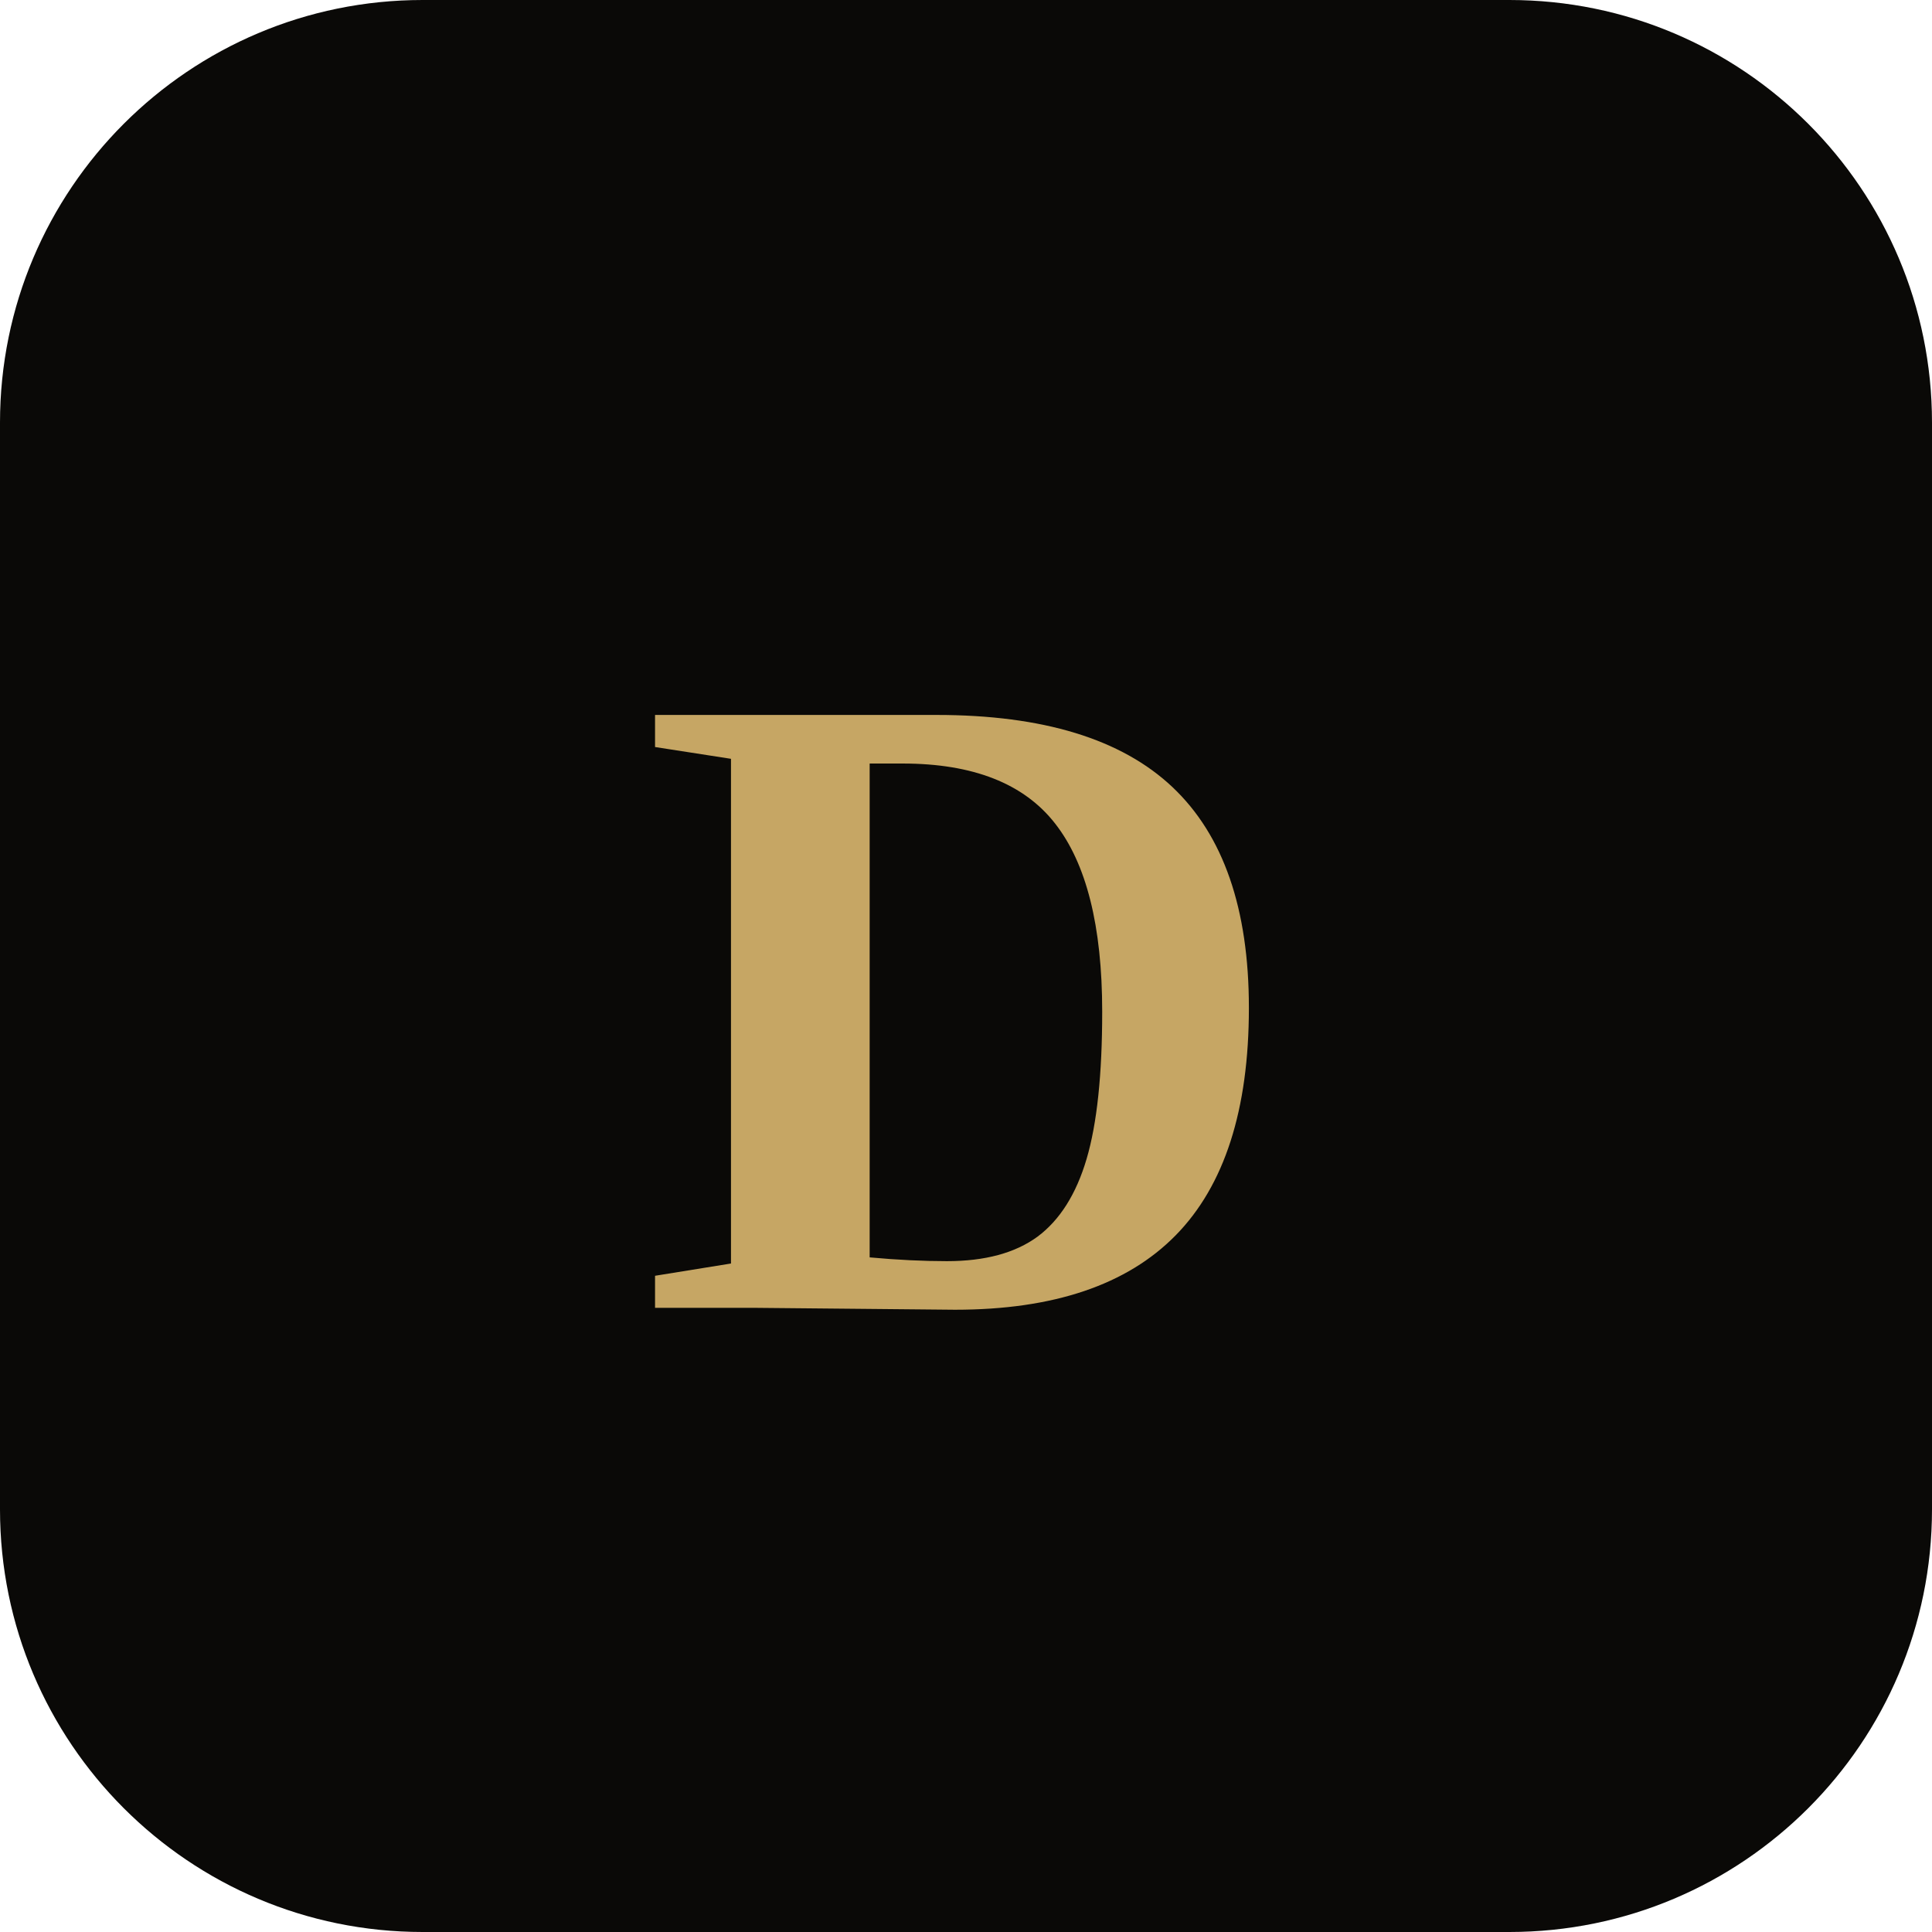
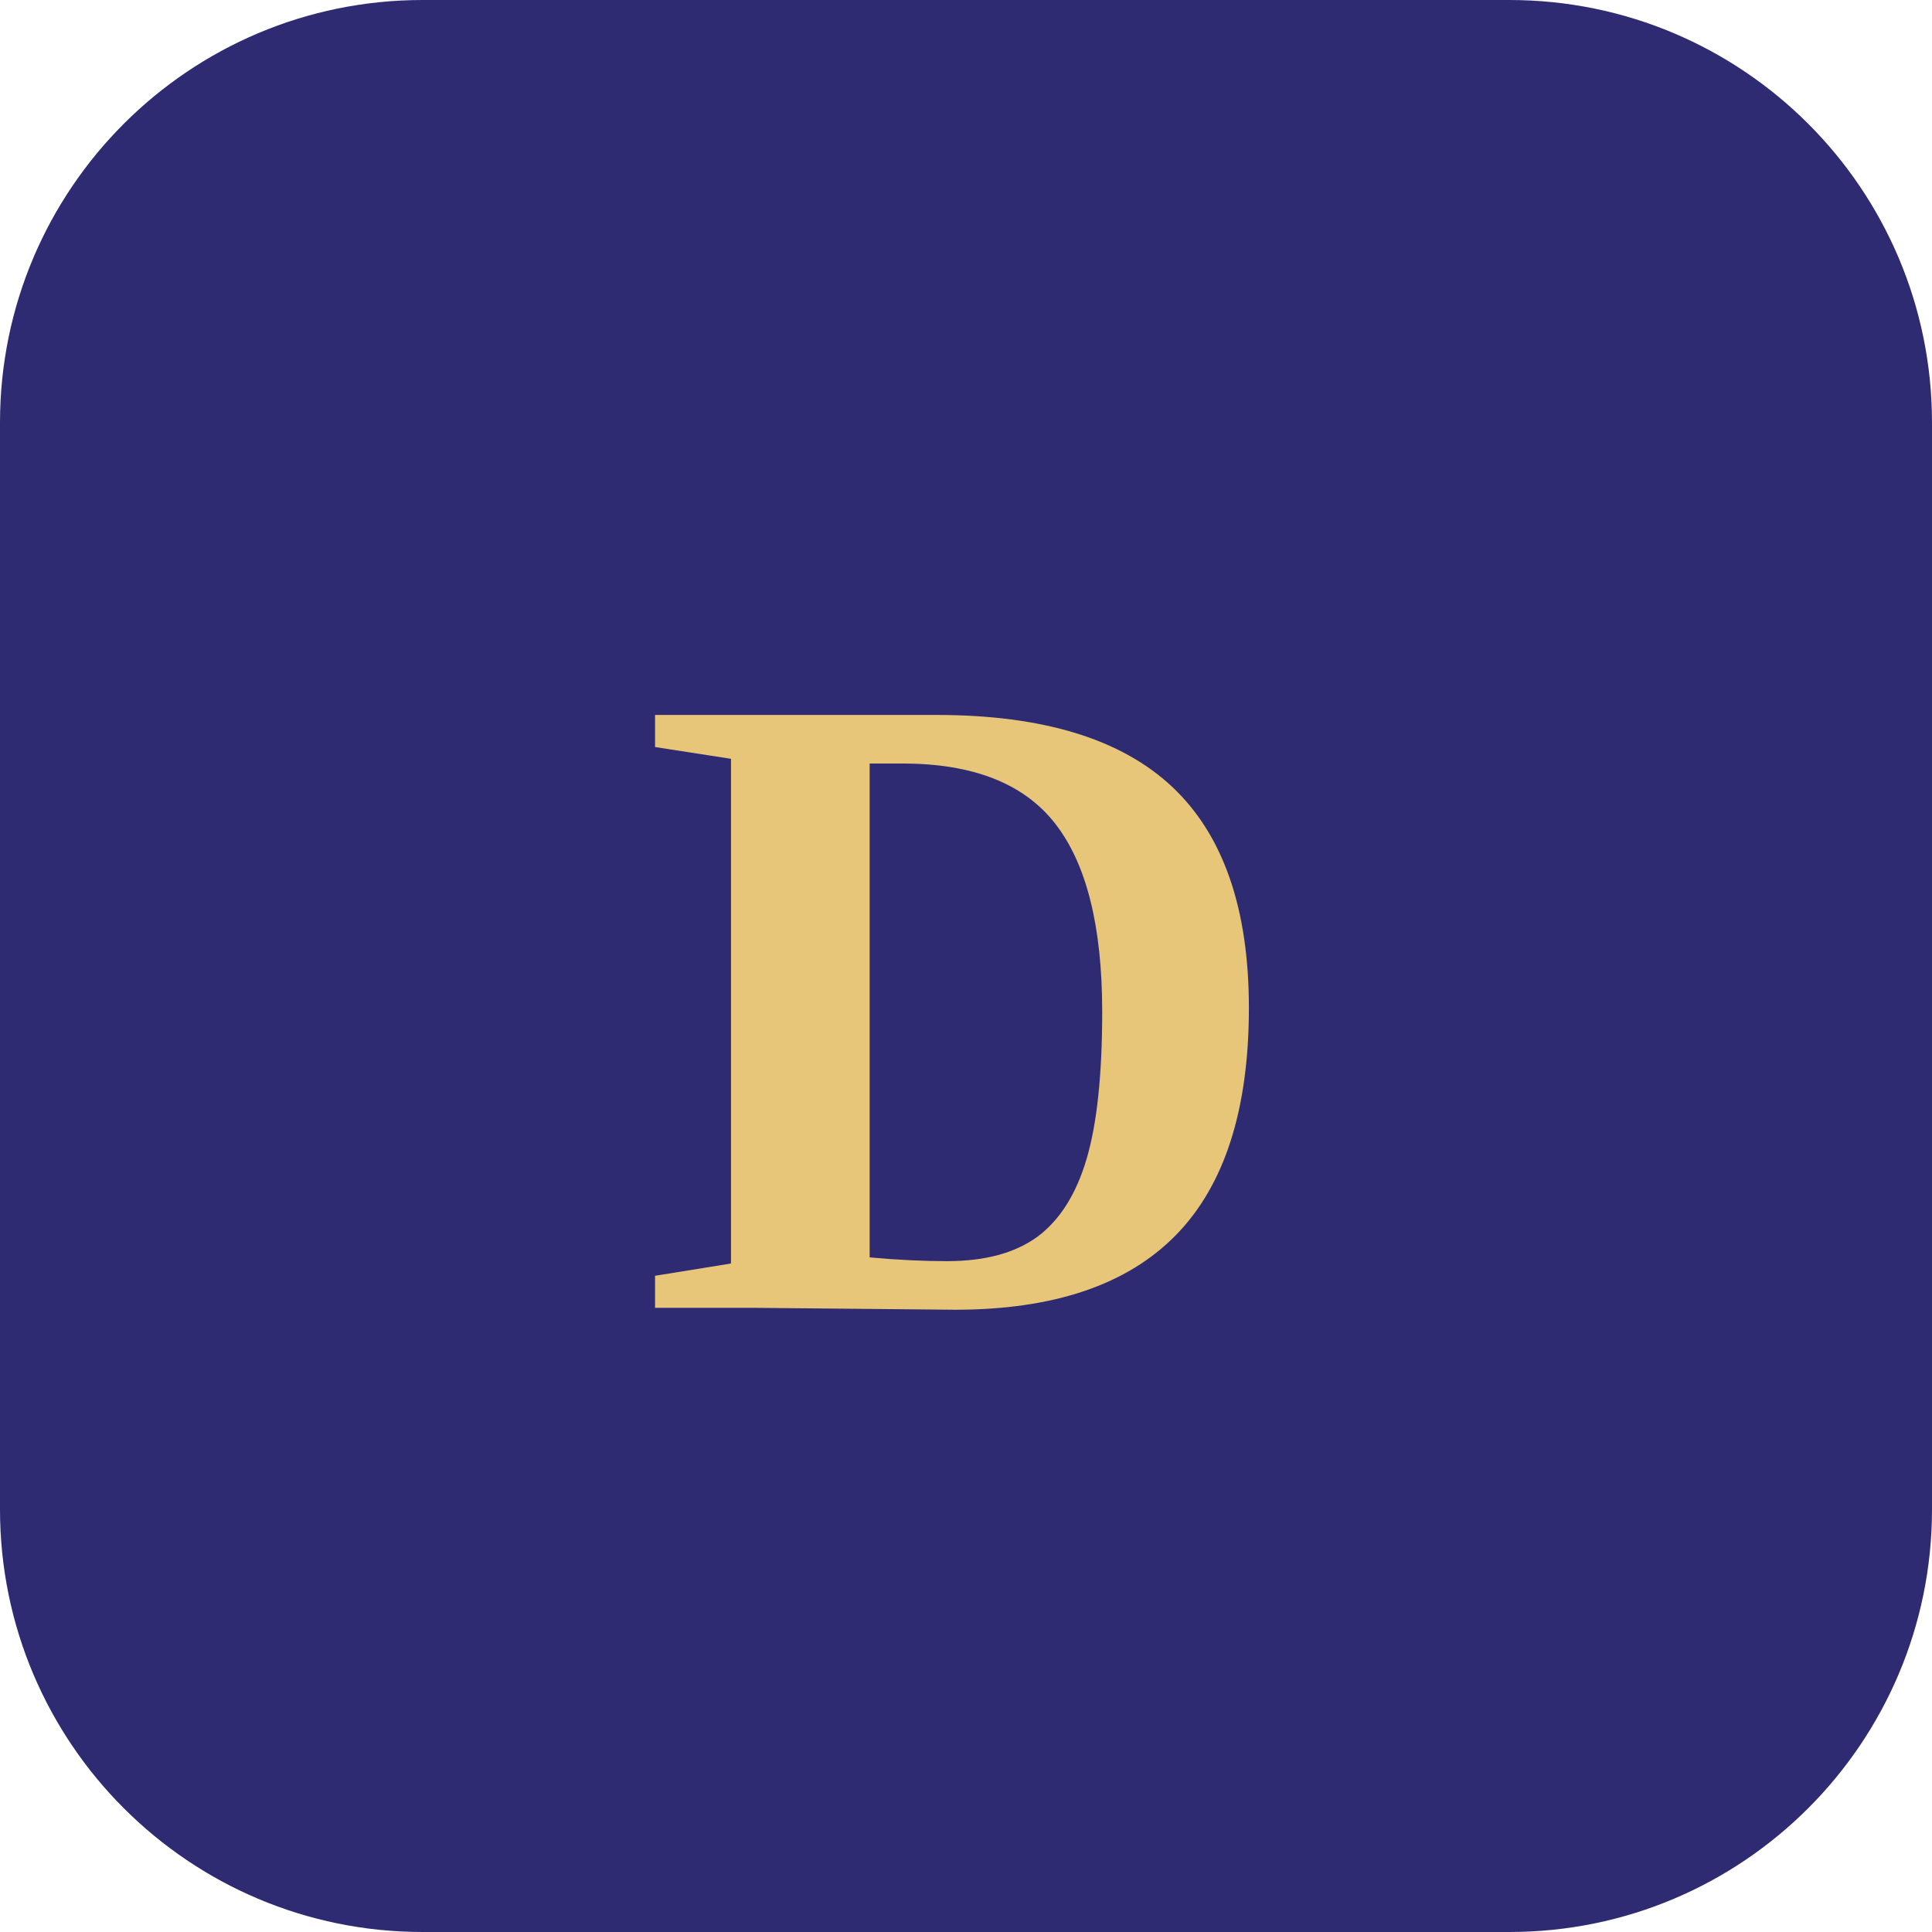
<svg xmlns="http://www.w3.org/2000/svg" width="64" height="64" viewBox="0 0 64 64">
-   <rect width="64" height="64" rx="14" fill="#0A0907" />
-   <text x="50%" y="50%" dy="0.04em" text-anchor="middle" dominant-baseline="central" font-family="Georgia, 'Times New Roman', serif" font-size="30" font-weight="700" letter-spacing="-1" fill="#C6A664">D</text>
+   <rect width="64" height="64" rx="14" fill="#2E2B73" />
+   <text x="50%" y="50%" dy="0.04em" text-anchor="middle" dominant-baseline="central" font-family="Georgia, 'Times New Roman', serif" font-size="30" font-weight="700" letter-spacing="-1" fill="#E7C679">D</text>
</svg>
